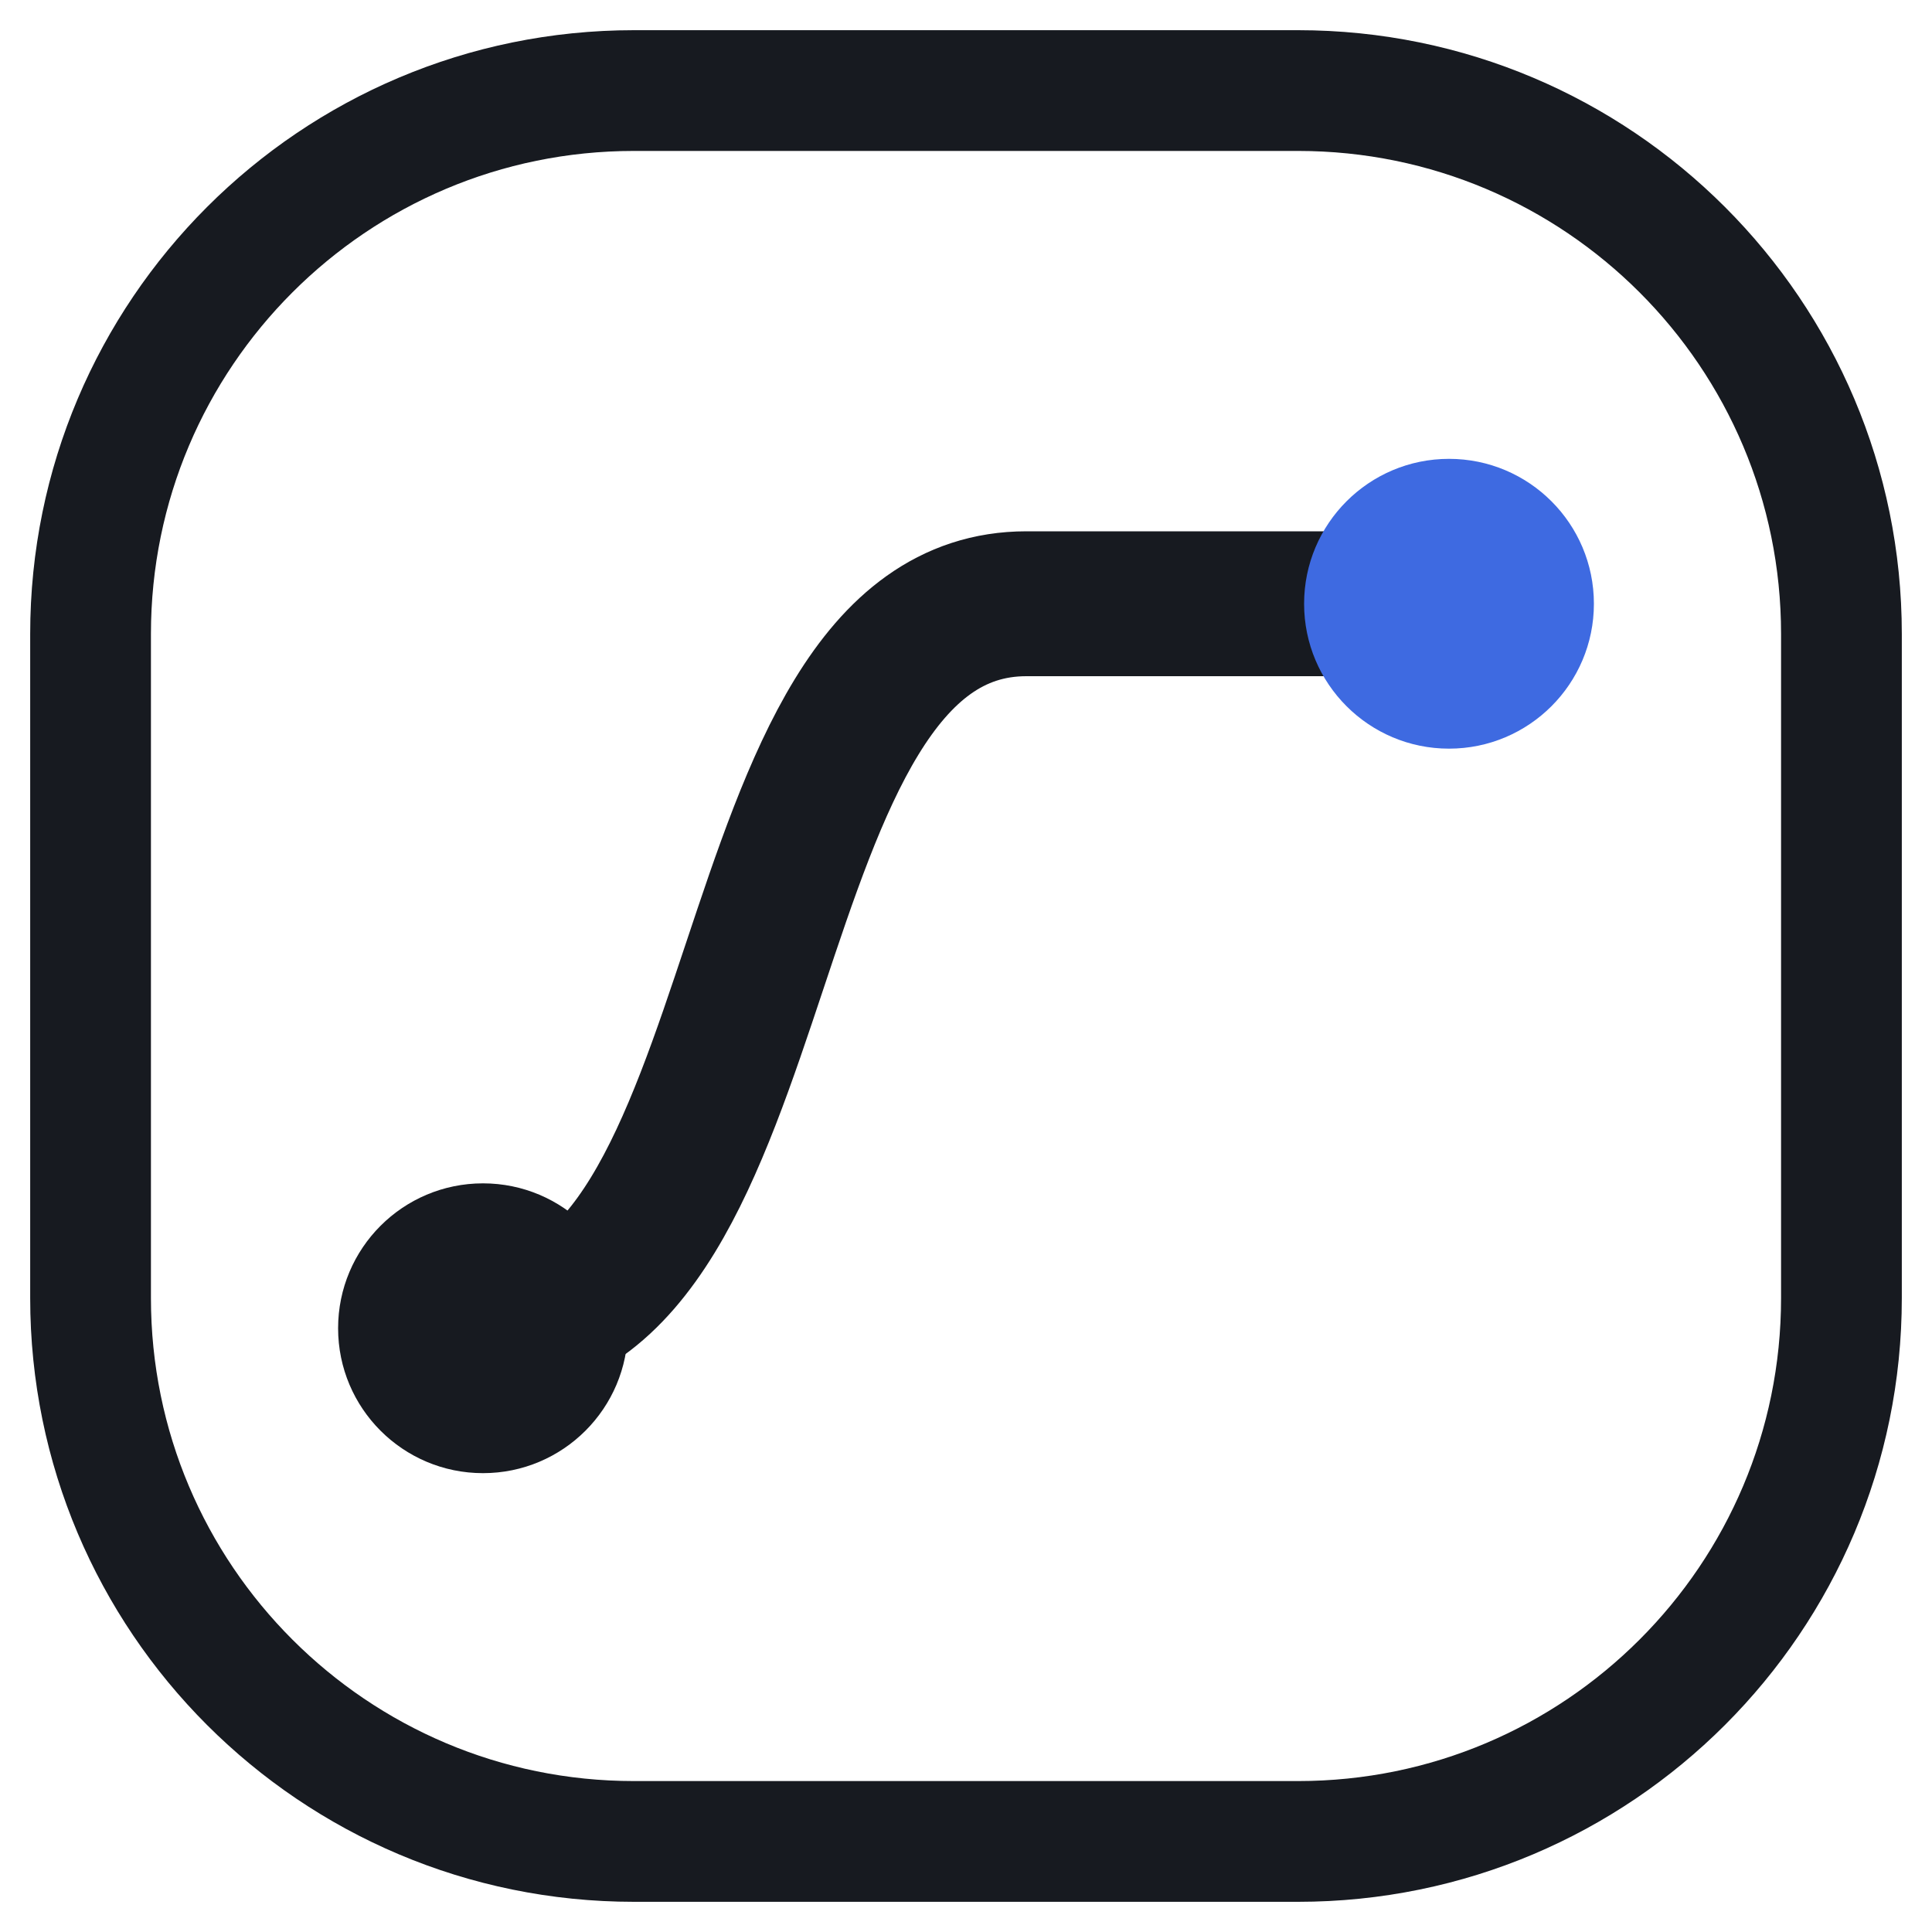
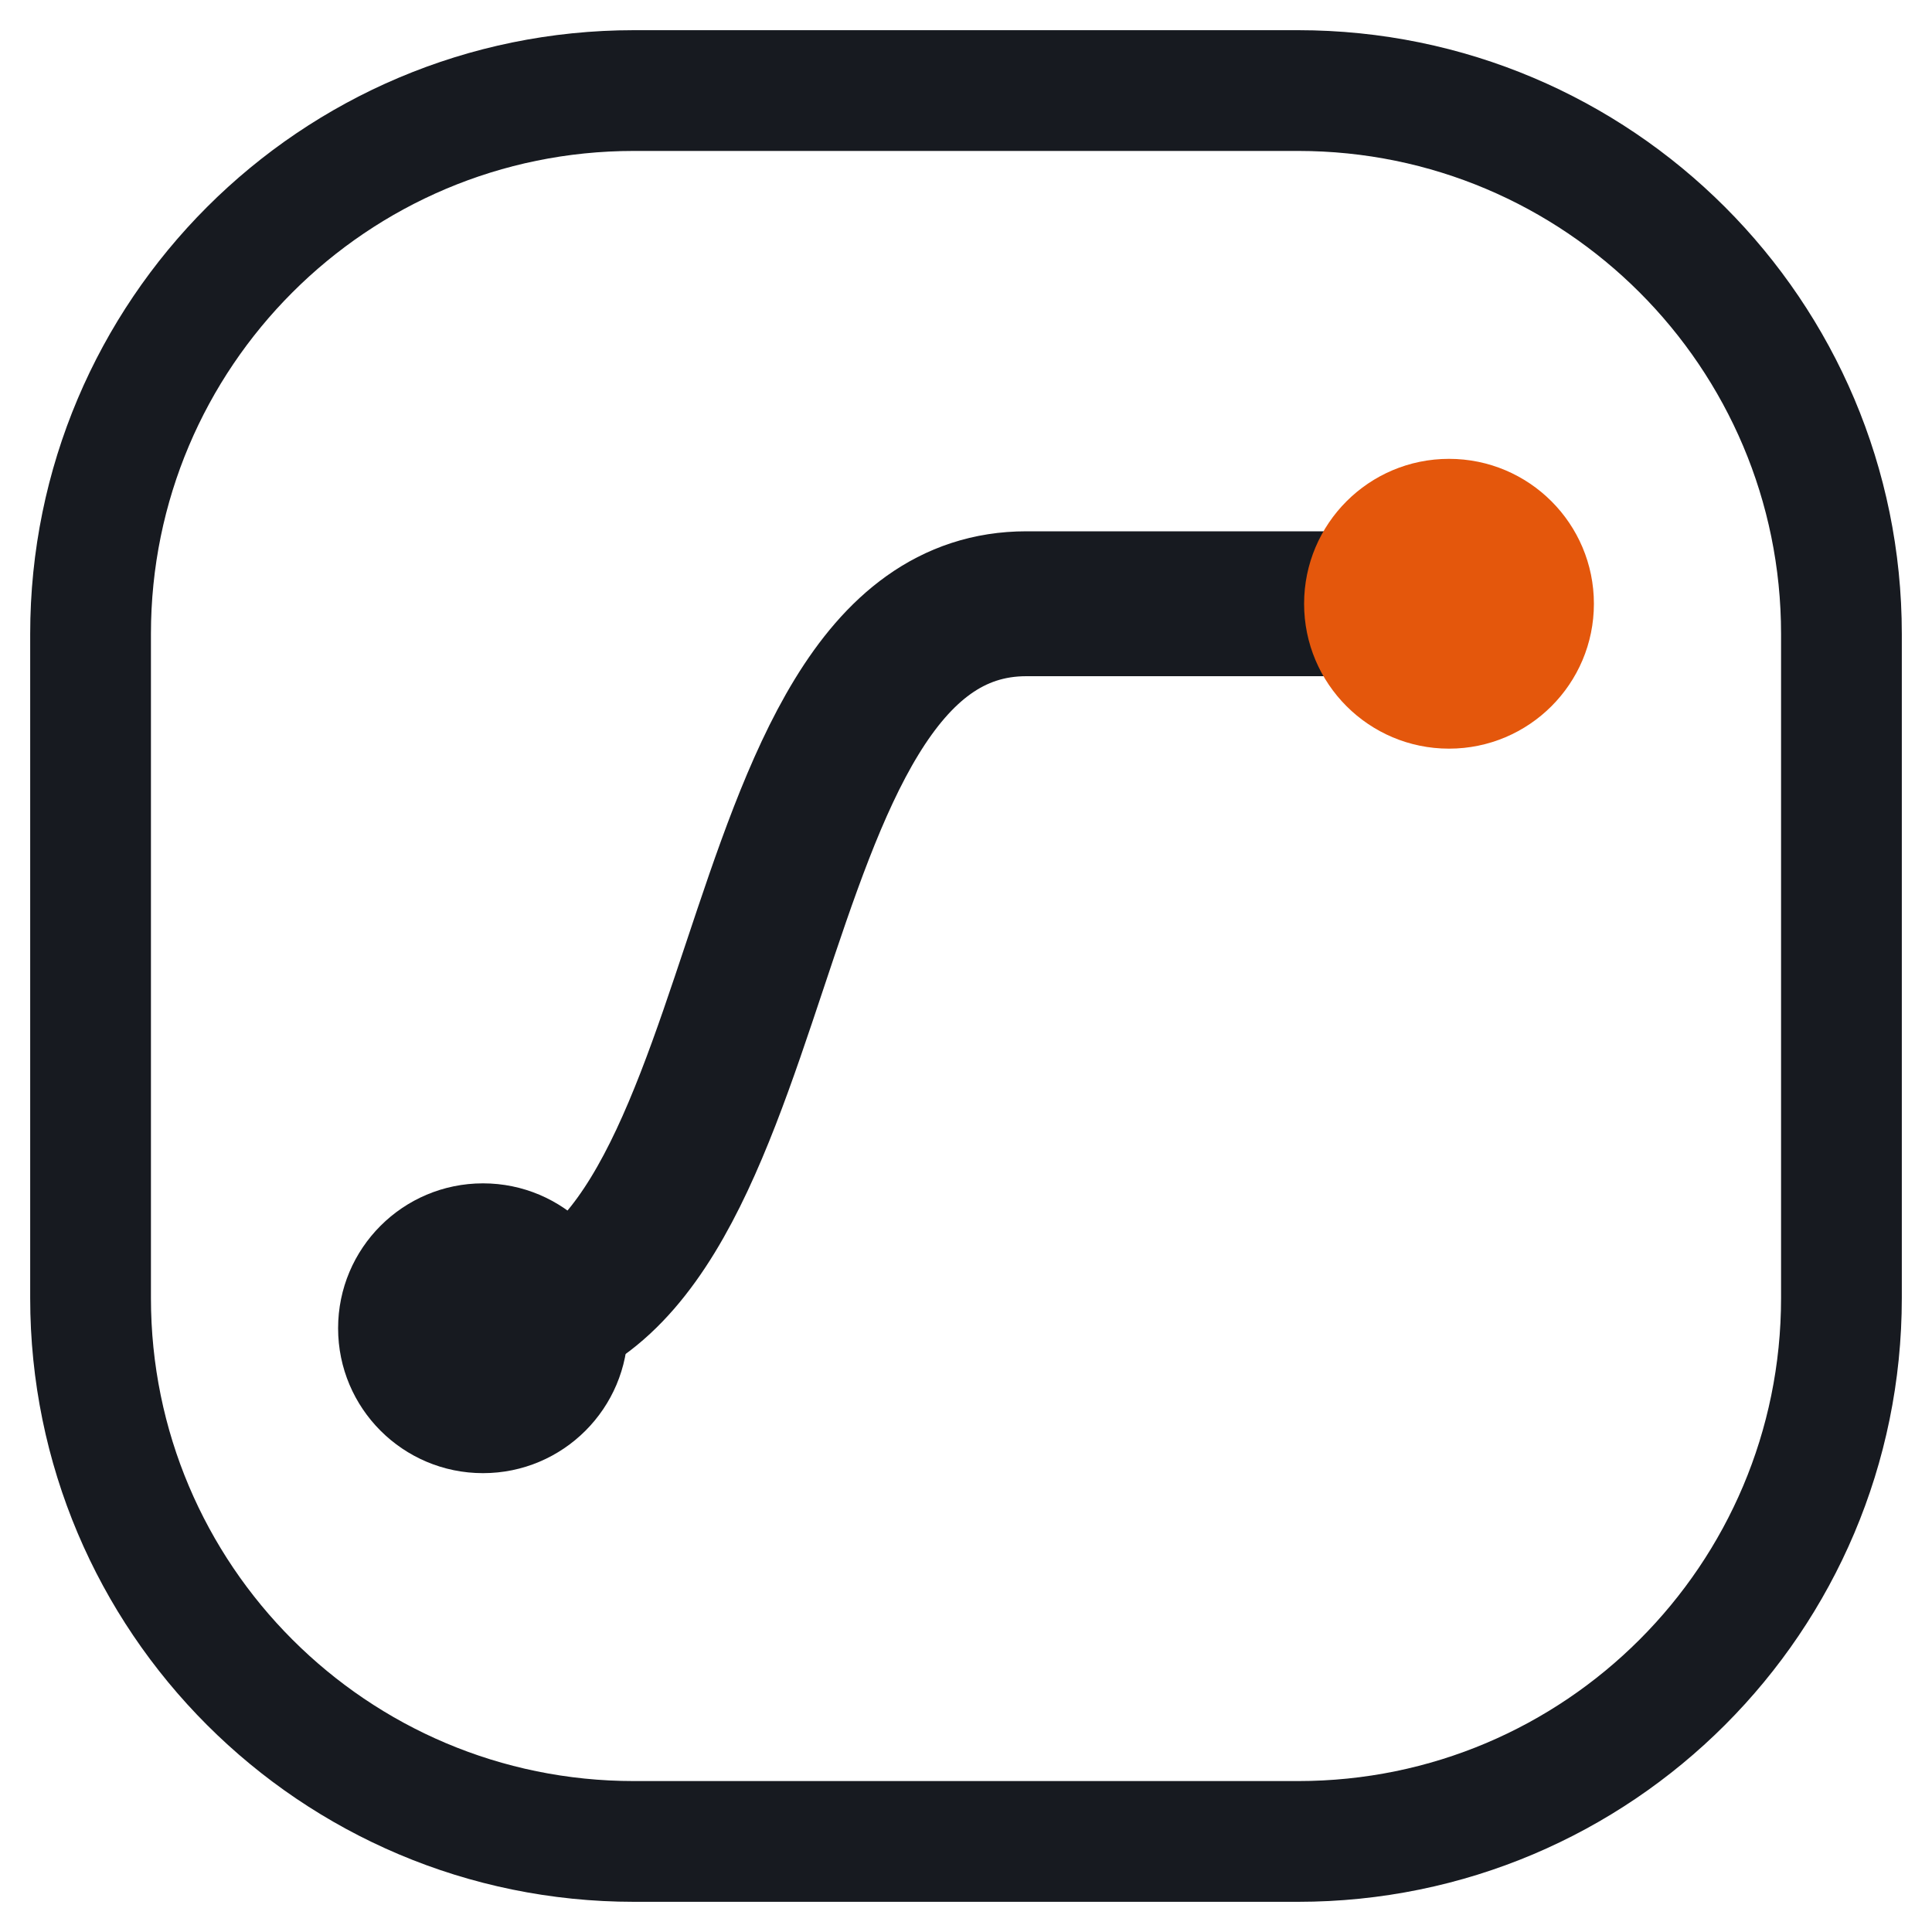
<svg xmlns="http://www.w3.org/2000/svg" viewBox="0 0 32 32">
  <rect width="32" height="32" fill="#FFFFFF" />
  <rect x="1.5" y="1.5" width="29" height="29" rx="9" fill="none" stroke="#171A20" stroke-width="2" />
  <path d="M8 22c5 0 4-12 9-12h7" fill="none" stroke="#171A20" stroke-width="2.4" stroke-linecap="round" />
  <circle cx="8" cy="22" r="2.4" fill="#171A20" />
-   <circle cx="24" cy="10" r="2.4" fill="#3E6AE1" />
+   <circle cx="24" cy="10" r="2.4" fill="#E4570C" />
</svg>
